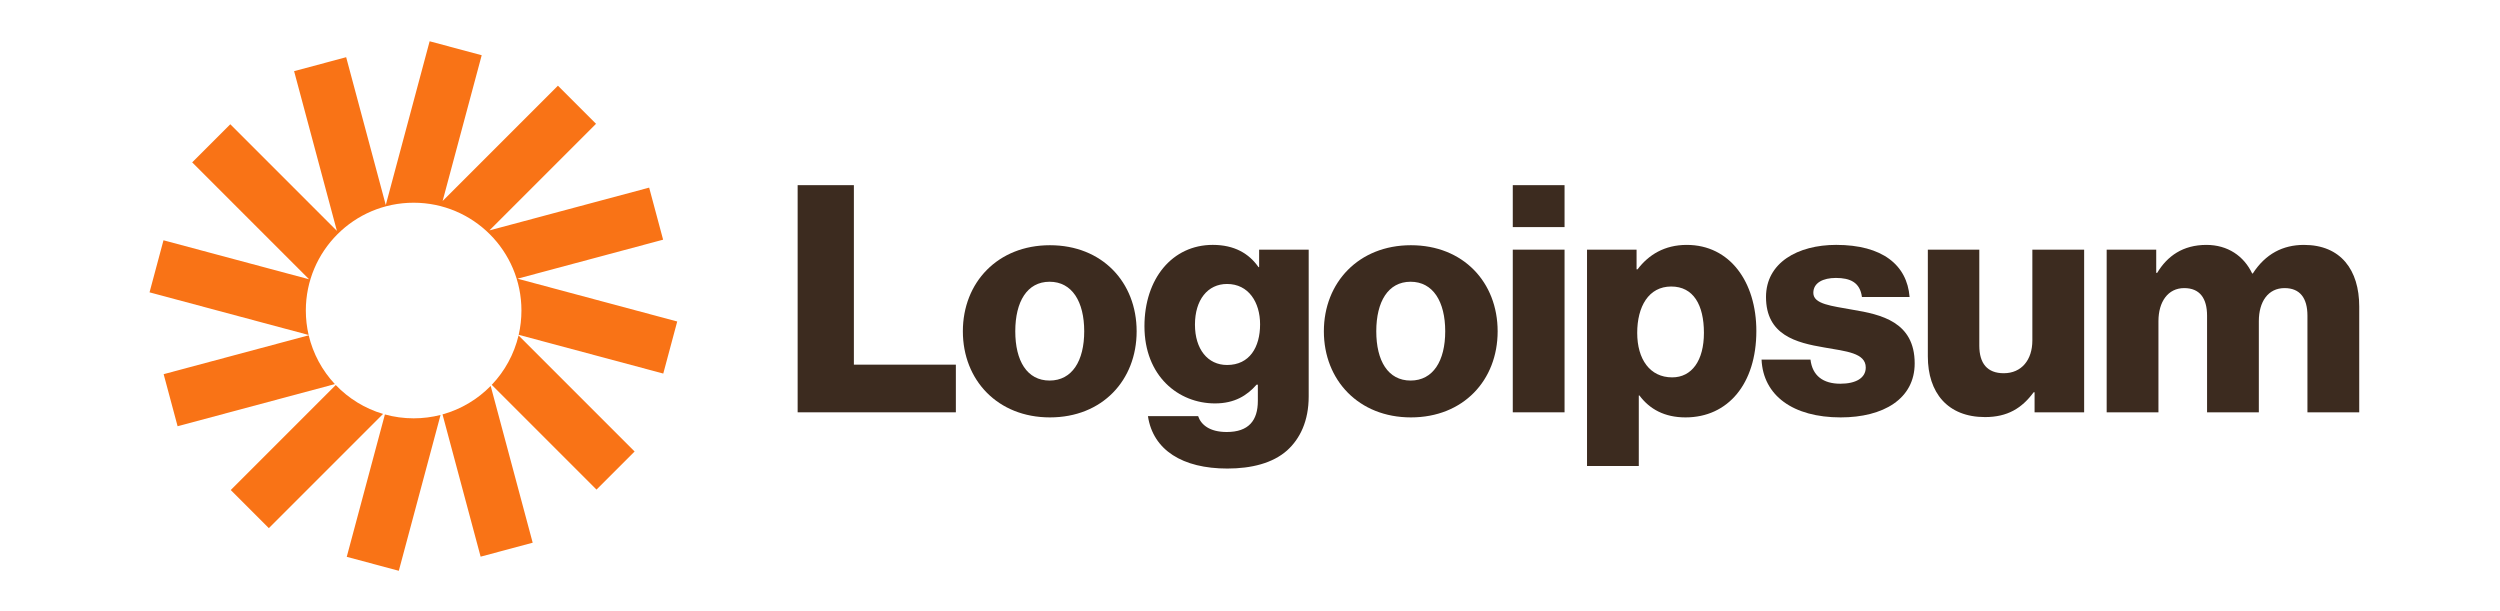
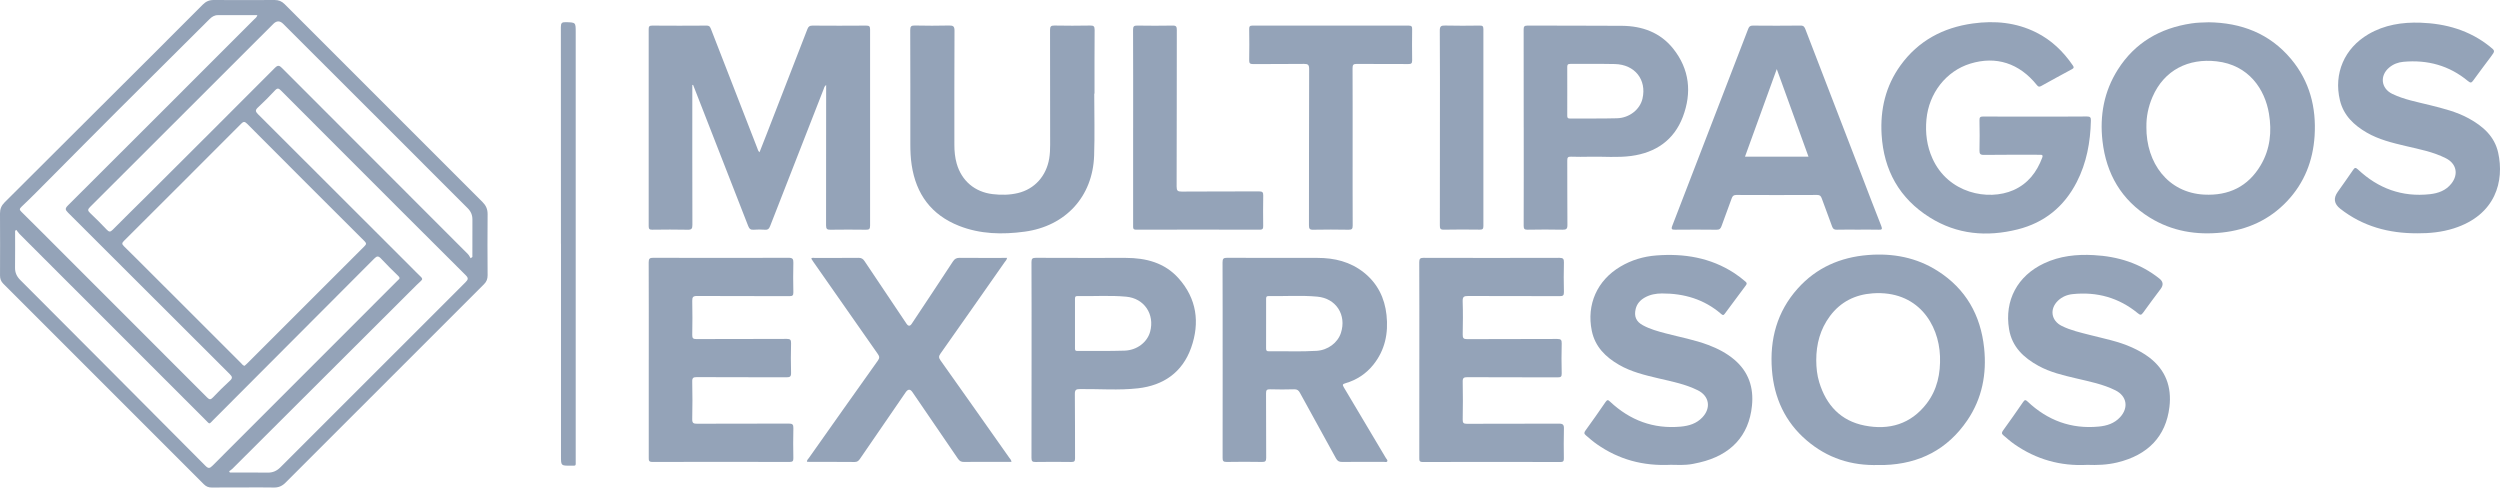
- <svg xmlns="http://www.w3.org/2000/svg" fill="none" height="42" viewBox="0 0 172 42" width="172">
-   <clipPath id="a">
-     <path d="m10 2h153v37.339h-153z" />
-   </clipPath>
-   <g clip-path="url(#a)">
-     <g fill="#3c2b1f">
-       <path d="m54.878 28.367h10.885v-3.279h-7.016v-12.349h-3.869z" />
-       <path d="m72.212 26.182c-1.552 0-2.361-1.355-2.361-3.388s.809-3.41 2.361-3.41c1.552 0 2.382 1.377 2.382 3.41s-.831 3.388-2.382 3.388zm.022 2.535c3.606 0 5.967-2.557 5.967-5.923s-2.361-5.923-5.967-5.923c-3.585 0-5.989 2.557-5.989 5.923s2.404 5.923 5.989 5.923z" />
-       <path d="m84.443 32.236c1.661 0 3.126-.372 4.109-1.246.896-.809 1.486-2.033 1.486-3.716v-10.098h-3.41v1.202h-.044c-.656-.94-1.661-1.53-3.147-1.53-2.776 0-4.699 2.317-4.699 5.596 0 3.432 2.339 5.311 4.852 5.311 1.355 0 2.208-.546 2.863-1.29h.087v1.115c0 1.355-.634 2.142-2.142 2.142-1.18 0-1.77-.503-1.967-1.093h-3.453c.35 2.339 2.382 3.607 5.464 3.607zm-.022-7.125c-1.333 0-2.208-1.093-2.208-2.776 0-1.705.874-2.798 2.208-2.798 1.486 0 2.273 1.268 2.273 2.776 0 1.574-.721 2.798-2.273 2.798z" />
-       <path d="m97.049 26.182c-1.552 0-2.361-1.355-2.361-3.388s.809-3.41 2.361-3.41c1.552 0 2.382 1.377 2.382 3.41s-.831 3.388-2.382 3.388zm.022 2.535c3.607 0 5.967-2.557 5.967-5.923s-2.36-5.923-5.967-5.923c-3.584 0-5.989 2.557-5.989 5.923s2.404 5.923 5.989 5.923z" />
-       <path d="m104.079 28.367h3.562v-11.191h-3.562zm0-12.743h3.562v-2.885h-3.562z" />
-       <path d="m109.187 32.061h3.562v-4.852h.044c.7.94 1.727 1.508 3.169 1.508 2.929 0 4.875-2.317 4.875-5.945 0-3.366-1.815-5.923-4.787-5.923-1.53 0-2.623.678-3.388 1.683h-.066v-1.355h-3.409zm5.857-6.098c-1.53 0-2.404-1.246-2.404-3.06 0-1.814.787-3.191 2.339-3.191 1.53 0 2.251 1.268 2.251 3.191 0 1.901-.83 3.06-2.186 3.06z" />
-       <path d="m126.637 28.717c2.929 0 5.093-1.268 5.093-3.716 0-2.863-2.317-3.366-4.284-3.694-1.421-.262-2.689-.372-2.689-1.158 0-.7.678-1.027 1.552-1.027.984 0 1.661.306 1.792 1.311h3.279c-.175-2.208-1.88-3.585-5.049-3.585-2.645 0-4.83 1.224-4.83 3.585 0 2.623 2.076 3.147 4.021 3.475 1.487.262 2.842.372 2.842 1.377 0 .721-.678 1.115-1.749 1.115-1.18 0-1.923-.546-2.054-1.661h-3.366c.109 2.47 2.163 3.978 5.442 3.978z" />
-       <path d="m136.569 28.695c1.552 0 2.536-.612 3.344-1.705h.066v1.377h3.41v-11.191h-3.563v6.251c0 1.333-.743 2.251-1.967 2.251-1.137 0-1.683-.677-1.683-1.901v-6.601h-3.541v7.344c0 2.492 1.355 4.175 3.934 4.175z" />
-       <path d="m144.939 28.367h3.562v-6.273c0-1.333.656-2.273 1.771-2.273 1.071 0 1.574.699 1.574 1.902v6.644h3.562v-6.273c0-1.333.634-2.273 1.771-2.273 1.071 0 1.573.699 1.573 1.902v6.644h3.563v-7.278c0-2.514-1.268-4.24-3.803-4.24-1.443 0-2.645.612-3.519 1.967h-.044c-.568-1.202-1.683-1.967-3.147-1.967-1.618 0-2.689.765-3.388 1.923h-.066v-1.596h-3.409z" />
-     </g>
-     <path d="m33.141 3.8-3.582-.96-3.018 11.265-2.725-10.17-3.582.96 2.944 10.988-7.334-7.334-2.622 2.622 8.044 8.044-10.018-2.684-.96 3.582 10.945 2.933c-.125-.541-.192-1.104-.192-1.682 0-4.096 3.32-7.417 7.417-7.417 4.096 0 7.417 3.321 7.417 7.417 0 .575-.066 1.135-.189 1.672l9.947 2.665.96-3.582-10.989-2.945 10.018-2.684-.96-3.582-10.989 2.944 7.334-7.334-2.622-2.622-7.933 7.933z" fill="#f97316" />
-     <path d="m35.677 23.078c-.307 1.298-.955 2.465-1.845 3.399l7.207 7.207 2.622-2.622z" fill="#f97316" />
-     <path d="m33.759 26.552c-.9.919-2.038 1.606-3.314 1.959l2.622 9.787 3.582-.96z" fill="#f97316" />
-     <path d="m30.311 28.548c-.592.152-1.212.233-1.852.233-.685 0-1.348-.093-1.978-.267l-2.625 9.796 3.582.96z" fill="#f97316" />
-     <path d="m26.355 28.478c-1.256-.371-2.374-1.066-3.256-1.988l-7.224 7.224 2.622 2.622z" fill="#f97316" />
-     <path d="m23.038 26.426c-.867-.928-1.498-2.079-1.799-3.357l-9.98 2.674.96 3.582z" fill="#f97316" />
-   </g>
+ <svg xmlns="http://www.w3.org/2000/svg" width="120" height="24" viewBox="0 0 120 24" fill="none">
+   <path d="M11.676 23.399C11.176 23.399 10.675 23.395 10.176 23.402C10.017 23.404 9.896 23.357 9.785 23.245C6.577 20.032 3.369 16.824 0.157 13.617C0.044 13.503 0.001 13.38 0.001 13.224C0.004 12.231 0.007 11.237 2.27393e-05 10.246C-0.001 10.03 0.067 9.867 0.22 9.715C2.563 7.384 4.902 5.049 7.243 2.713C8.073 1.885 8.904 1.057 9.73 0.224C9.88 0.071 10.043 -0.001 10.26 2.14117e-05C11.233 0.007 12.206 0.006 13.179 2.14117e-05C13.371 2.14117e-05 13.521 0.057 13.658 0.195C16.823 3.364 19.99 6.53 23.159 9.695C23.325 9.861 23.407 10.037 23.405 10.278C23.396 11.258 23.398 12.236 23.405 13.216C23.405 13.39 23.356 13.52 23.233 13.642C20.056 16.815 16.878 19.992 13.704 23.169C13.543 23.331 13.368 23.407 13.136 23.401C12.65 23.389 12.164 23.398 11.677 23.398L11.676 23.399ZM11.737 17.562C11.773 17.529 11.814 17.495 11.851 17.459C13.731 15.579 15.609 13.699 17.492 11.821C17.59 11.724 17.596 11.676 17.495 11.575C15.612 9.699 13.732 7.819 11.856 5.935C11.738 5.817 11.677 5.837 11.572 5.942C9.699 7.819 7.825 9.695 5.946 11.566C5.846 11.665 5.847 11.719 5.946 11.816C6.385 12.244 6.816 12.681 7.25 13.113C8.692 14.555 10.133 15.997 11.577 17.437C11.622 17.482 11.657 17.545 11.738 17.559L11.737 17.562ZM11 22.622C11.012 22.642 11.022 22.663 11.034 22.683C11.638 22.683 12.242 22.676 12.847 22.686C13.1 22.69 13.291 22.6 13.466 22.424C16.424 19.463 19.381 16.504 22.345 13.547C22.479 13.415 22.491 13.345 22.349 13.205C20.341 11.207 18.34 9.203 16.337 7.2C15.385 6.248 14.433 5.298 13.485 4.343C13.378 4.235 13.314 4.216 13.202 4.337C12.938 4.62 12.666 4.895 12.382 5.157C12.247 5.282 12.255 5.351 12.382 5.479C14.823 7.911 17.258 10.348 19.695 12.784C19.863 12.953 20.031 13.126 20.204 13.291C20.279 13.362 20.287 13.41 20.207 13.483C20.064 13.613 19.927 13.75 19.791 13.886C16.913 16.758 14.037 19.629 11.157 22.499C11.111 22.546 11.051 22.581 10.998 22.62L11 22.622ZM22.593 12.394C22.62 12.375 22.646 12.354 22.674 12.335C22.674 11.737 22.671 11.14 22.676 10.541C22.677 10.321 22.604 10.149 22.445 9.991C21.33 8.882 20.223 7.765 19.11 6.654C17.273 4.816 15.433 2.981 13.594 1.145C13.435 0.986 13.276 0.988 13.115 1.151C11.658 2.607 10.202 4.062 8.745 5.518C7.27 6.993 5.796 8.469 4.318 9.94C4.205 10.052 4.207 10.113 4.32 10.219C4.596 10.48 4.864 10.749 5.125 11.025C5.23 11.134 5.292 11.149 5.408 11.03C5.955 10.476 6.514 9.932 7.066 9.382C9.11 7.344 11.153 5.307 13.189 3.264C13.337 3.115 13.406 3.133 13.541 3.27C16.511 6.246 19.486 9.219 22.457 12.194C22.512 12.249 22.546 12.327 22.59 12.394H22.593ZM12.354 0.727C11.709 0.727 11.083 0.727 10.457 0.727C10.292 0.727 10.17 0.805 10.056 0.919C8.565 2.406 7.069 3.889 5.578 5.377C4.507 6.446 3.444 7.522 2.377 8.594C1.934 9.038 1.497 9.487 1.041 9.916C0.926 10.026 0.925 10.065 1.031 10.17C1.723 10.853 2.41 11.543 3.098 12.232C5.378 14.513 7.661 16.793 9.94 19.077C10.049 19.186 10.109 19.196 10.218 19.08C10.479 18.805 10.748 18.535 11.03 18.28C11.169 18.155 11.159 18.087 11.03 17.959C8.44 15.375 5.855 12.786 3.262 10.203C3.128 10.071 3.118 10.004 3.258 9.864C6.242 6.89 9.219 3.912 12.197 0.932C12.251 0.878 12.324 0.836 12.354 0.727ZM0.788 11.036C0.768 11.05 0.746 11.063 0.725 11.076C0.725 11.667 0.73 12.258 0.722 12.85C0.719 13.087 0.804 13.27 0.97 13.437C3.935 16.407 6.9 19.38 9.86 22.358C9.999 22.498 10.066 22.488 10.2 22.354C13.151 19.396 16.106 16.442 19.061 13.489C19.08 13.47 19.097 13.448 19.118 13.434C19.202 13.371 19.194 13.319 19.118 13.247C18.837 12.973 18.554 12.698 18.288 12.411C18.162 12.277 18.091 12.283 17.963 12.413C15.392 14.996 12.816 17.575 10.241 20.155C10.021 20.375 10.082 20.375 9.868 20.162C6.89 17.185 3.912 14.207 0.935 11.229C0.88 11.173 0.837 11.102 0.789 11.039L0.788 11.036Z" fill="#94A3B8" />
+   <path d="M33.231 4.078V4.296C33.231 6.462 33.228 8.629 33.235 10.794C33.235 10.975 33.195 11.032 33.007 11.027C32.44 11.014 31.874 11.019 31.307 11.026C31.176 11.027 31.137 10.991 31.137 10.858C31.14 7.705 31.14 4.554 31.137 1.401C31.137 1.277 31.163 1.228 31.301 1.229C32.175 1.236 33.047 1.236 33.921 1.229C34.068 1.229 34.093 1.311 34.133 1.411C34.871 3.313 35.611 5.215 36.352 7.117C36.375 7.177 36.384 7.244 36.457 7.308C36.573 7.009 36.687 6.724 36.799 6.437C37.453 4.758 38.107 3.08 38.755 1.398C38.804 1.271 38.861 1.229 38.998 1.229C39.857 1.236 40.718 1.236 41.577 1.229C41.727 1.229 41.764 1.265 41.764 1.415C41.76 4.554 41.76 7.694 41.764 10.832C41.764 10.995 41.716 11.029 41.563 11.027C40.996 11.019 40.43 11.019 39.863 11.027C39.699 11.03 39.651 10.988 39.651 10.819C39.657 8.659 39.655 6.501 39.655 4.341C39.655 4.261 39.655 4.183 39.655 4.079C39.562 4.146 39.553 4.235 39.524 4.306C38.67 6.485 37.817 8.664 36.969 10.845C36.919 10.975 36.863 11.039 36.715 11.027C36.535 11.013 36.355 11.014 36.176 11.027C36.035 11.038 35.968 10.988 35.915 10.853C35.056 8.64 34.189 6.431 33.326 4.22C33.307 4.172 33.288 4.124 33.269 4.076C33.256 4.076 33.243 4.079 33.23 4.079L33.231 4.078Z" fill="#94A3B8" />
+   <path d="M97.711 5.596C98.531 5.596 99.351 5.6 100.171 5.591C100.332 5.59 100.367 5.638 100.363 5.791C100.338 6.822 100.159 7.815 99.683 8.741C99.077 9.922 98.13 10.69 96.843 11.012C95.366 11.38 93.938 11.258 92.63 10.438C91.172 9.525 90.419 8.173 90.317 6.461C90.246 5.253 90.509 4.129 91.224 3.139C92.081 1.953 93.272 1.323 94.699 1.126C95.748 0.982 96.772 1.075 97.737 1.557C98.471 1.924 99.039 2.473 99.498 3.144C99.559 3.233 99.547 3.271 99.454 3.321C98.962 3.584 98.471 3.854 97.983 4.125C97.894 4.174 97.846 4.178 97.773 4.087C96.926 3.031 95.812 2.675 94.574 3.054C93.412 3.411 92.585 4.473 92.469 5.734C92.41 6.385 92.488 7.01 92.758 7.607C93.508 9.276 95.429 9.662 96.646 9.126C97.342 8.818 97.763 8.266 98.025 7.573C98.084 7.419 97.992 7.429 97.891 7.429C97.005 7.429 96.119 7.423 95.232 7.435C95.049 7.438 95.011 7.382 95.015 7.211C95.027 6.731 95.024 6.251 95.015 5.772C95.012 5.635 95.049 5.591 95.191 5.593C96.032 5.6 96.871 5.596 97.711 5.596Z" fill="#94A3B8" />
+   <path d="M90.183 22.319C88.855 22.365 87.703 21.98 86.72 21.139C85.684 20.254 85.157 19.099 85.053 17.755C84.94 16.292 85.295 14.961 86.29 13.85C87.186 12.848 88.336 12.347 89.664 12.241C90.859 12.145 91.992 12.357 93.011 13.007C94.36 13.867 95.072 15.127 95.238 16.703C95.369 17.948 95.142 19.128 94.433 20.172C93.483 21.572 92.134 22.266 90.449 22.32C90.349 22.323 90.25 22.32 90.184 22.32L90.183 22.319ZM87.18 17.287C87.181 17.648 87.218 18.006 87.324 18.352C87.66 19.451 88.358 20.203 89.504 20.427C90.684 20.659 91.718 20.358 92.477 19.373C92.989 18.706 93.151 17.924 93.12 17.095C93.062 15.55 92.044 13.929 89.887 14.08C89.045 14.14 88.349 14.488 87.84 15.169C87.372 15.796 87.18 16.512 87.18 17.286V17.287Z" fill="#94A3B8" />
+   <path d="M106.003 1.069C107.579 1.089 108.941 1.603 109.972 2.834C110.862 3.899 111.187 5.152 111.101 6.52C111.025 7.716 110.61 8.777 109.781 9.656C108.932 10.554 107.872 11.033 106.65 11.163C105.424 11.293 104.257 11.1 103.197 10.448C101.828 9.605 101.1 8.349 100.919 6.768C100.781 5.546 100.992 4.389 101.655 3.342C102.476 2.045 103.686 1.35 105.188 1.124C105.459 1.083 105.731 1.078 106.006 1.07L106.003 1.069ZM103.027 6.087C103.011 7.821 104.059 9.251 105.8 9.341C106.975 9.402 107.908 8.958 108.516 7.927C108.969 7.159 109.054 6.316 108.91 5.453C108.717 4.292 107.948 3.116 106.392 2.943C105.058 2.793 103.884 3.347 103.318 4.657C103.114 5.129 103.019 5.621 103.028 6.087H103.027Z" fill="#94A3B8" />
+   <path d="M58.686 17.274C58.686 15.714 58.689 14.154 58.682 12.595C58.682 12.418 58.725 12.373 58.902 12.374C60.348 12.382 61.794 12.377 63.242 12.379C64.054 12.379 64.813 12.562 65.464 13.079C66.121 13.602 66.465 14.3 66.553 15.12C66.648 15.992 66.482 16.805 65.92 17.507C65.567 17.947 65.114 18.241 64.577 18.397C64.439 18.436 64.433 18.472 64.503 18.59C65.18 19.721 65.853 20.854 66.524 21.988C66.553 22.038 66.62 22.087 66.588 22.144C66.556 22.201 66.479 22.169 66.422 22.169C65.755 22.17 65.09 22.166 64.423 22.173C64.277 22.174 64.198 22.132 64.128 22.003C63.555 20.951 62.972 19.905 62.397 18.855C62.333 18.737 62.264 18.682 62.12 18.686C61.734 18.698 61.347 18.697 60.961 18.686C60.812 18.682 60.769 18.724 60.77 18.876C60.777 19.908 60.77 20.942 60.777 21.975C60.777 22.132 60.737 22.176 60.579 22.173C60.013 22.163 59.446 22.163 58.88 22.173C58.717 22.176 58.683 22.123 58.685 21.971C58.69 20.405 58.688 18.838 58.688 17.272L58.686 17.274ZM60.773 15.539C60.773 15.932 60.774 16.324 60.772 16.717C60.772 16.814 60.791 16.864 60.903 16.862C61.667 16.849 62.433 16.888 63.198 16.84C63.744 16.806 64.212 16.45 64.364 15.98C64.644 15.121 64.134 14.32 63.231 14.239C62.455 14.167 61.675 14.226 60.897 14.21C60.779 14.207 60.772 14.271 60.773 14.361C60.776 14.754 60.773 15.146 60.773 15.539Z" fill="#94A3B8" />
+   <path d="M89.171 11.023C88.837 11.023 88.504 11.017 88.17 11.026C88.045 11.029 87.984 10.994 87.94 10.869C87.781 10.417 87.604 9.973 87.444 9.522C87.401 9.402 87.352 9.358 87.222 9.358C85.929 9.364 84.636 9.364 83.343 9.358C83.209 9.358 83.16 9.411 83.12 9.524C82.961 9.969 82.792 10.41 82.633 10.854C82.59 10.976 82.534 11.03 82.393 11.027C81.733 11.019 81.073 11.02 80.414 11.026C80.256 11.026 80.201 11.013 80.271 10.834C81.49 7.684 82.705 4.532 83.916 1.38C83.959 1.273 84.01 1.229 84.13 1.229C84.896 1.235 85.664 1.238 86.43 1.228C86.581 1.226 86.618 1.3 86.662 1.413C87.544 3.708 88.43 6.003 89.315 8.298C89.643 9.149 89.965 10.001 90.301 10.847C90.368 11.014 90.321 11.03 90.17 11.026C89.836 11.017 89.503 11.023 89.169 11.023H89.171ZM86.807 7.519C86.3 6.121 85.802 4.745 85.285 3.315C84.767 4.745 84.266 6.125 83.76 7.519H86.807Z" fill="#94A3B8" />
+   <path d="M68.128 17.264C68.128 15.704 68.131 14.146 68.124 12.586C68.124 12.42 68.168 12.375 68.334 12.376C70.507 12.382 72.68 12.382 74.851 12.376C75.033 12.376 75.072 12.43 75.068 12.6C75.056 13.074 75.056 13.547 75.068 14.019C75.072 14.18 75.02 14.217 74.865 14.215C73.399 14.21 71.932 14.215 70.467 14.208C70.274 14.208 70.202 14.24 70.208 14.456C70.226 14.989 70.221 15.522 70.21 16.055C70.207 16.227 70.245 16.28 70.428 16.279C71.867 16.27 73.307 16.279 74.746 16.27C74.925 16.27 74.966 16.316 74.962 16.489C74.949 16.968 74.95 17.448 74.962 17.928C74.965 18.084 74.915 18.113 74.771 18.113C73.325 18.107 71.879 18.113 70.432 18.105C70.262 18.105 70.205 18.14 70.21 18.322C70.223 18.928 70.22 19.535 70.21 20.141C70.207 20.3 70.253 20.342 70.41 20.342C71.883 20.337 73.357 20.342 74.829 20.335C75.024 20.335 75.074 20.389 75.068 20.58C75.053 21.053 75.061 21.526 75.065 21.998C75.065 22.115 75.052 22.176 74.906 22.176C72.7 22.172 70.495 22.17 68.289 22.176C68.127 22.176 68.126 22.103 68.126 21.982C68.128 20.409 68.127 18.837 68.127 17.265L68.128 17.264Z" fill="#94A3B8" />
+   <path d="M31.141 17.271C31.141 15.711 31.144 14.153 31.137 12.593C31.137 12.414 31.185 12.373 31.358 12.374C33.524 12.38 35.689 12.382 37.855 12.374C38.044 12.374 38.085 12.431 38.081 12.609C38.069 13.082 38.071 13.556 38.081 14.027C38.084 14.178 38.043 14.217 37.893 14.215C36.413 14.21 34.934 14.215 33.455 14.207C33.266 14.207 33.225 14.264 33.228 14.44C33.24 14.986 33.238 15.532 33.228 16.078C33.225 16.238 33.273 16.276 33.428 16.275C34.874 16.269 36.32 16.275 37.766 16.267C37.937 16.267 37.974 16.314 37.971 16.477C37.96 16.951 37.957 17.424 37.971 17.896C37.977 18.082 37.913 18.11 37.746 18.11C36.313 18.104 34.88 18.11 33.448 18.102C33.278 18.102 33.222 18.136 33.227 18.318C33.24 18.918 33.241 19.518 33.227 20.117C33.222 20.313 33.292 20.339 33.462 20.339C34.929 20.334 36.394 20.339 37.861 20.332C38.034 20.332 38.087 20.372 38.082 20.551C38.068 21.03 38.073 21.51 38.081 21.989C38.082 22.123 38.054 22.173 37.907 22.173C35.708 22.169 33.509 22.167 31.31 22.173C31.135 22.173 31.14 22.09 31.14 21.966C31.141 20.401 31.14 18.835 31.14 17.269L31.141 17.271Z" fill="#94A3B8" />
+   <path d="M116.028 11.198C114.669 11.204 113.419 10.87 112.334 10.021C112.035 9.787 111.993 9.518 112.208 9.214C112.452 8.866 112.703 8.521 112.942 8.167C113.022 8.048 113.061 8.02 113.185 8.137C114.156 9.047 115.301 9.469 116.637 9.321C117.038 9.276 117.403 9.146 117.665 8.814C118.019 8.368 117.911 7.856 117.407 7.599C116.795 7.288 116.125 7.162 115.466 7.007C114.823 6.855 114.183 6.699 113.606 6.366C112.987 6.007 112.492 5.541 112.317 4.815C112.007 3.532 112.531 2.316 113.682 1.643C114.455 1.19 115.301 1.06 116.182 1.089C117.404 1.132 118.531 1.451 119.503 2.227C119.771 2.441 119.772 2.439 119.564 2.719C119.281 3.099 118.996 3.475 118.719 3.858C118.638 3.97 118.594 3.999 118.466 3.893C117.564 3.143 116.517 2.859 115.358 2.967C115.109 2.99 114.879 3.077 114.684 3.24C114.217 3.629 114.287 4.245 114.831 4.507C115.399 4.781 116.018 4.892 116.623 5.043C117.269 5.205 117.917 5.362 118.505 5.686C119.181 6.057 119.739 6.543 119.913 7.333C120.209 8.671 119.813 10.314 117.783 10.962C117.212 11.144 116.625 11.202 116.029 11.199L116.028 11.198Z" fill="#94A3B8" />
+   <path d="M80.216 22.31C78.861 22.38 77.698 22.055 76.65 21.322C76.464 21.193 76.294 21.043 76.122 20.896C76.028 20.816 76.033 20.762 76.101 20.667C76.429 20.214 76.752 19.757 77.067 19.295C77.15 19.173 77.192 19.193 77.285 19.281C78.239 20.175 79.364 20.599 80.676 20.478C81.069 20.441 81.433 20.334 81.716 20.032C82.141 19.579 82.046 19.007 81.493 18.733C80.897 18.437 80.248 18.311 79.608 18.161C78.953 18.006 78.299 17.851 77.711 17.51C77.067 17.137 76.562 16.642 76.406 15.879C76.147 14.613 76.665 13.457 77.779 12.797C78.309 12.482 78.887 12.309 79.498 12.262C80.832 12.159 82.099 12.363 83.243 13.107C83.434 13.231 83.612 13.371 83.784 13.518C83.855 13.579 83.858 13.623 83.801 13.698C83.46 14.15 83.123 14.604 82.787 15.062C82.726 15.146 82.684 15.13 82.616 15.07C81.8 14.364 80.836 14.083 79.776 14.086C79.487 14.086 79.205 14.137 78.949 14.282C78.732 14.405 78.574 14.578 78.513 14.827C78.426 15.184 78.532 15.436 78.857 15.612C79.198 15.798 79.57 15.9 79.943 15.999C80.631 16.181 81.333 16.308 82.001 16.56C82.451 16.73 82.875 16.948 83.246 17.262C83.937 17.848 84.184 18.605 84.094 19.479C83.947 20.921 83.08 21.848 81.579 22.199C81.372 22.247 81.161 22.294 80.95 22.307C80.677 22.326 80.403 22.311 80.211 22.311L80.216 22.31Z" fill="#94A3B8" />
+   <path d="M100.177 22.314C98.906 22.38 97.742 22.055 96.694 21.324C96.507 21.194 96.338 21.044 96.165 20.897C96.075 20.82 96.073 20.766 96.143 20.669C96.471 20.216 96.793 19.758 97.109 19.297C97.187 19.183 97.227 19.183 97.326 19.276C98.284 20.179 99.416 20.602 100.735 20.476C101.127 20.44 101.491 20.326 101.769 20.021C102.184 19.566 102.088 19.01 101.541 18.736C100.945 18.439 100.295 18.314 99.656 18.162C99.034 18.015 98.411 17.871 97.844 17.559C97.134 17.169 96.577 16.649 96.436 15.804C96.204 14.421 96.838 13.24 98.117 12.64C98.874 12.284 99.675 12.201 100.495 12.245C101.66 12.306 102.732 12.637 103.655 13.375C103.833 13.517 103.852 13.681 103.713 13.867C103.431 14.246 103.144 14.622 102.87 15.008C102.78 15.134 102.73 15.13 102.614 15.034C101.702 14.285 100.652 13.996 99.484 14.118C99.221 14.146 98.98 14.245 98.785 14.431C98.368 14.83 98.453 15.391 98.967 15.646C99.394 15.858 99.856 15.96 100.313 16.078C100.994 16.254 101.691 16.384 102.337 16.678C102.628 16.811 102.908 16.962 103.164 17.157C103.954 17.76 104.248 18.572 104.133 19.534C103.964 20.947 103.102 21.845 101.625 22.199C101.146 22.314 100.664 22.332 100.174 22.313L100.177 22.314Z" fill="#94A3B8" />
+   <path d="M52.524 4.493C52.524 5.486 52.552 6.479 52.518 7.471C52.451 9.443 51.142 10.856 49.181 11.12C48.11 11.264 47.051 11.243 46.032 10.84C44.704 10.316 43.971 9.318 43.76 7.92C43.709 7.583 43.696 7.244 43.696 6.903C43.696 5.084 43.699 3.264 43.691 1.445C43.691 1.267 43.735 1.221 43.913 1.225C44.459 1.237 45.007 1.238 45.553 1.225C45.752 1.221 45.818 1.261 45.816 1.478C45.806 3.305 45.81 5.131 45.81 6.957C45.81 7.259 45.838 7.556 45.92 7.847C46.156 8.679 46.789 9.217 47.647 9.318C48.055 9.366 48.46 9.362 48.859 9.267C49.661 9.076 50.22 8.454 50.362 7.611C50.398 7.393 50.407 7.174 50.407 6.954C50.407 5.115 50.408 3.275 50.402 1.436C50.402 1.27 50.446 1.223 50.611 1.226C51.184 1.237 51.757 1.237 52.331 1.226C52.494 1.223 52.543 1.264 52.542 1.433C52.533 2.453 52.537 3.472 52.537 4.493C52.533 4.493 52.527 4.493 52.523 4.493H52.524Z" fill="#94A3B8" />
+   <path d="M48.551 22.17C48.282 22.17 48.017 22.17 47.753 22.17C47.259 22.17 46.766 22.166 46.273 22.173C46.138 22.176 46.059 22.131 45.982 22.019C45.257 20.95 44.524 19.885 43.795 18.819C43.69 18.667 43.583 18.67 43.474 18.828C42.742 19.892 42.009 20.956 41.28 22.022C41.217 22.113 41.157 22.175 41.029 22.175C40.302 22.167 39.576 22.172 38.849 22.17C38.811 22.17 38.773 22.166 38.732 22.163C38.732 22.078 38.789 22.036 38.826 21.984C39.928 20.423 41.031 18.861 42.14 17.305C42.225 17.187 42.219 17.112 42.139 16.997C41.105 15.526 40.077 14.051 39.047 12.577C39.009 12.523 38.974 12.466 38.938 12.411C38.993 12.354 39.056 12.381 39.111 12.381C39.812 12.379 40.511 12.383 41.211 12.376C41.349 12.375 41.425 12.423 41.499 12.535C42.166 13.538 42.841 14.537 43.512 15.538C43.597 15.663 43.679 15.666 43.76 15.545C44.422 14.546 45.088 13.55 45.743 12.547C45.828 12.418 45.917 12.375 46.067 12.376C46.818 12.383 47.571 12.379 48.339 12.379C48.323 12.477 48.261 12.531 48.218 12.592C47.194 14.054 46.172 15.516 45.142 16.974C45.053 17.099 45.056 17.174 45.143 17.297C46.247 18.85 47.343 20.408 48.441 21.965C48.481 22.022 48.54 22.071 48.551 22.17Z" fill="#94A3B8" />
+   <path d="M73.138 6.118C73.138 4.552 73.139 2.987 73.135 1.421C73.135 1.279 73.162 1.228 73.32 1.228C74.833 1.235 76.345 1.228 77.858 1.239C78.828 1.248 79.688 1.557 80.309 2.331C81.101 3.322 81.216 4.45 80.776 5.61C80.351 6.728 79.474 7.327 78.299 7.486C77.644 7.574 76.981 7.509 76.323 7.523C76.017 7.529 75.71 7.532 75.404 7.521C75.26 7.515 75.229 7.564 75.229 7.7C75.235 8.732 75.226 9.765 75.236 10.797C75.238 10.987 75.181 11.029 75.003 11.026C74.444 11.014 73.883 11.016 73.324 11.026C73.171 11.029 73.136 10.981 73.136 10.834C73.142 9.261 73.139 7.689 73.139 6.117L73.138 6.118ZM75.229 4.37C75.229 4.764 75.232 5.157 75.228 5.549C75.228 5.646 75.245 5.691 75.357 5.69C76.11 5.684 76.863 5.697 77.615 5.677C78.215 5.661 78.72 5.251 78.839 4.736C79.05 3.829 78.474 3.096 77.514 3.074C76.802 3.058 76.088 3.074 75.376 3.067C75.242 3.067 75.225 3.119 75.228 3.232C75.233 3.612 75.229 3.99 75.229 4.37Z" fill="#94A3B8" />
+   <path d="M49.515 17.28C49.515 15.714 49.518 14.149 49.511 12.583C49.511 12.417 49.554 12.375 49.721 12.375C51.159 12.382 52.6 12.379 54.039 12.379C55.007 12.379 55.901 12.61 56.568 13.354C57.445 14.332 57.602 15.487 57.174 16.693C56.756 17.87 55.85 18.5 54.623 18.639C53.701 18.742 52.772 18.666 51.847 18.675C51.657 18.677 51.59 18.704 51.593 18.917C51.606 19.942 51.596 20.969 51.602 21.996C51.602 22.133 51.572 22.176 51.427 22.175C50.855 22.166 50.281 22.166 49.709 22.175C49.551 22.178 49.511 22.136 49.511 21.978C49.517 20.413 49.515 18.847 49.515 17.282V17.28ZM51.599 15.518C51.599 15.911 51.599 16.304 51.599 16.698C51.599 16.783 51.593 16.848 51.719 16.846C52.471 16.839 53.224 16.856 53.976 16.831C54.579 16.812 55.07 16.425 55.207 15.92C55.432 15.082 54.924 14.321 54.059 14.241C53.283 14.169 52.501 14.227 51.723 14.21C51.602 14.207 51.599 14.268 51.599 14.359C51.602 14.745 51.599 15.132 51.599 15.518Z" fill="#94A3B8" />
+   <path d="M64.926 7.047C64.926 8.307 64.923 9.567 64.929 10.826C64.929 10.981 64.892 11.03 64.732 11.027C64.166 11.017 63.599 11.016 63.033 11.027C62.858 11.032 62.83 10.971 62.83 10.813C62.834 8.314 62.83 5.815 62.839 3.316C62.839 3.112 62.788 3.064 62.588 3.067C61.776 3.079 60.962 3.067 60.149 3.076C59.999 3.076 59.958 3.036 59.961 2.886C59.971 2.387 59.968 1.887 59.961 1.386C59.96 1.262 59.999 1.229 60.12 1.229C62.619 1.232 65.118 1.232 67.619 1.229C67.757 1.229 67.785 1.277 67.783 1.401C67.777 1.9 67.776 2.4 67.783 2.901C67.786 3.048 67.731 3.076 67.598 3.074C66.772 3.068 65.945 3.076 65.12 3.068C64.958 3.067 64.923 3.116 64.923 3.271C64.929 4.531 64.926 5.79 64.926 7.05V7.047Z" fill="#94A3B8" />
+   <path d="M54.391 6.121C54.391 4.556 54.394 2.99 54.387 1.424C54.387 1.264 54.432 1.226 54.586 1.228C55.153 1.236 55.719 1.239 56.286 1.228C56.462 1.223 56.487 1.285 56.487 1.442C56.482 3.947 56.487 6.452 56.478 8.957C56.478 9.15 56.526 9.197 56.718 9.196C57.958 9.185 59.197 9.194 60.437 9.187C60.595 9.187 60.639 9.229 60.635 9.386C60.624 9.873 60.629 10.359 60.633 10.846C60.633 10.964 60.618 11.025 60.473 11.025C58.494 11.02 56.514 11.02 54.537 11.025C54.377 11.025 54.39 10.943 54.39 10.838C54.39 9.265 54.39 7.694 54.39 6.121H54.391Z" fill="#94A3B8" />
+   <path d="M69.116 6.126C69.116 4.573 69.122 3.022 69.11 1.47C69.109 1.257 69.173 1.222 69.364 1.226C69.916 1.24 70.469 1.235 71.023 1.228C71.157 1.226 71.203 1.253 71.203 1.4C71.199 4.55 71.199 7.7 71.203 10.85C71.203 10.996 71.157 11.025 71.023 11.023C70.45 11.016 69.876 11.013 69.304 11.025C69.135 11.028 69.113 10.967 69.113 10.821C69.118 9.255 69.116 7.691 69.116 6.126Z" fill="#94A3B8" />
+   <path d="M26.925 11.699C26.925 8.233 26.927 4.768 26.921 1.302C26.921 1.105 26.97 1.059 27.161 1.064C27.634 1.079 27.634 1.069 27.634 1.545C27.634 8.396 27.634 15.248 27.634 22.099C27.634 22.39 27.668 22.351 27.378 22.352C26.927 22.355 26.927 22.352 26.927 21.896V11.699H26.925Z" fill="#94A3B8" />
</svg>
